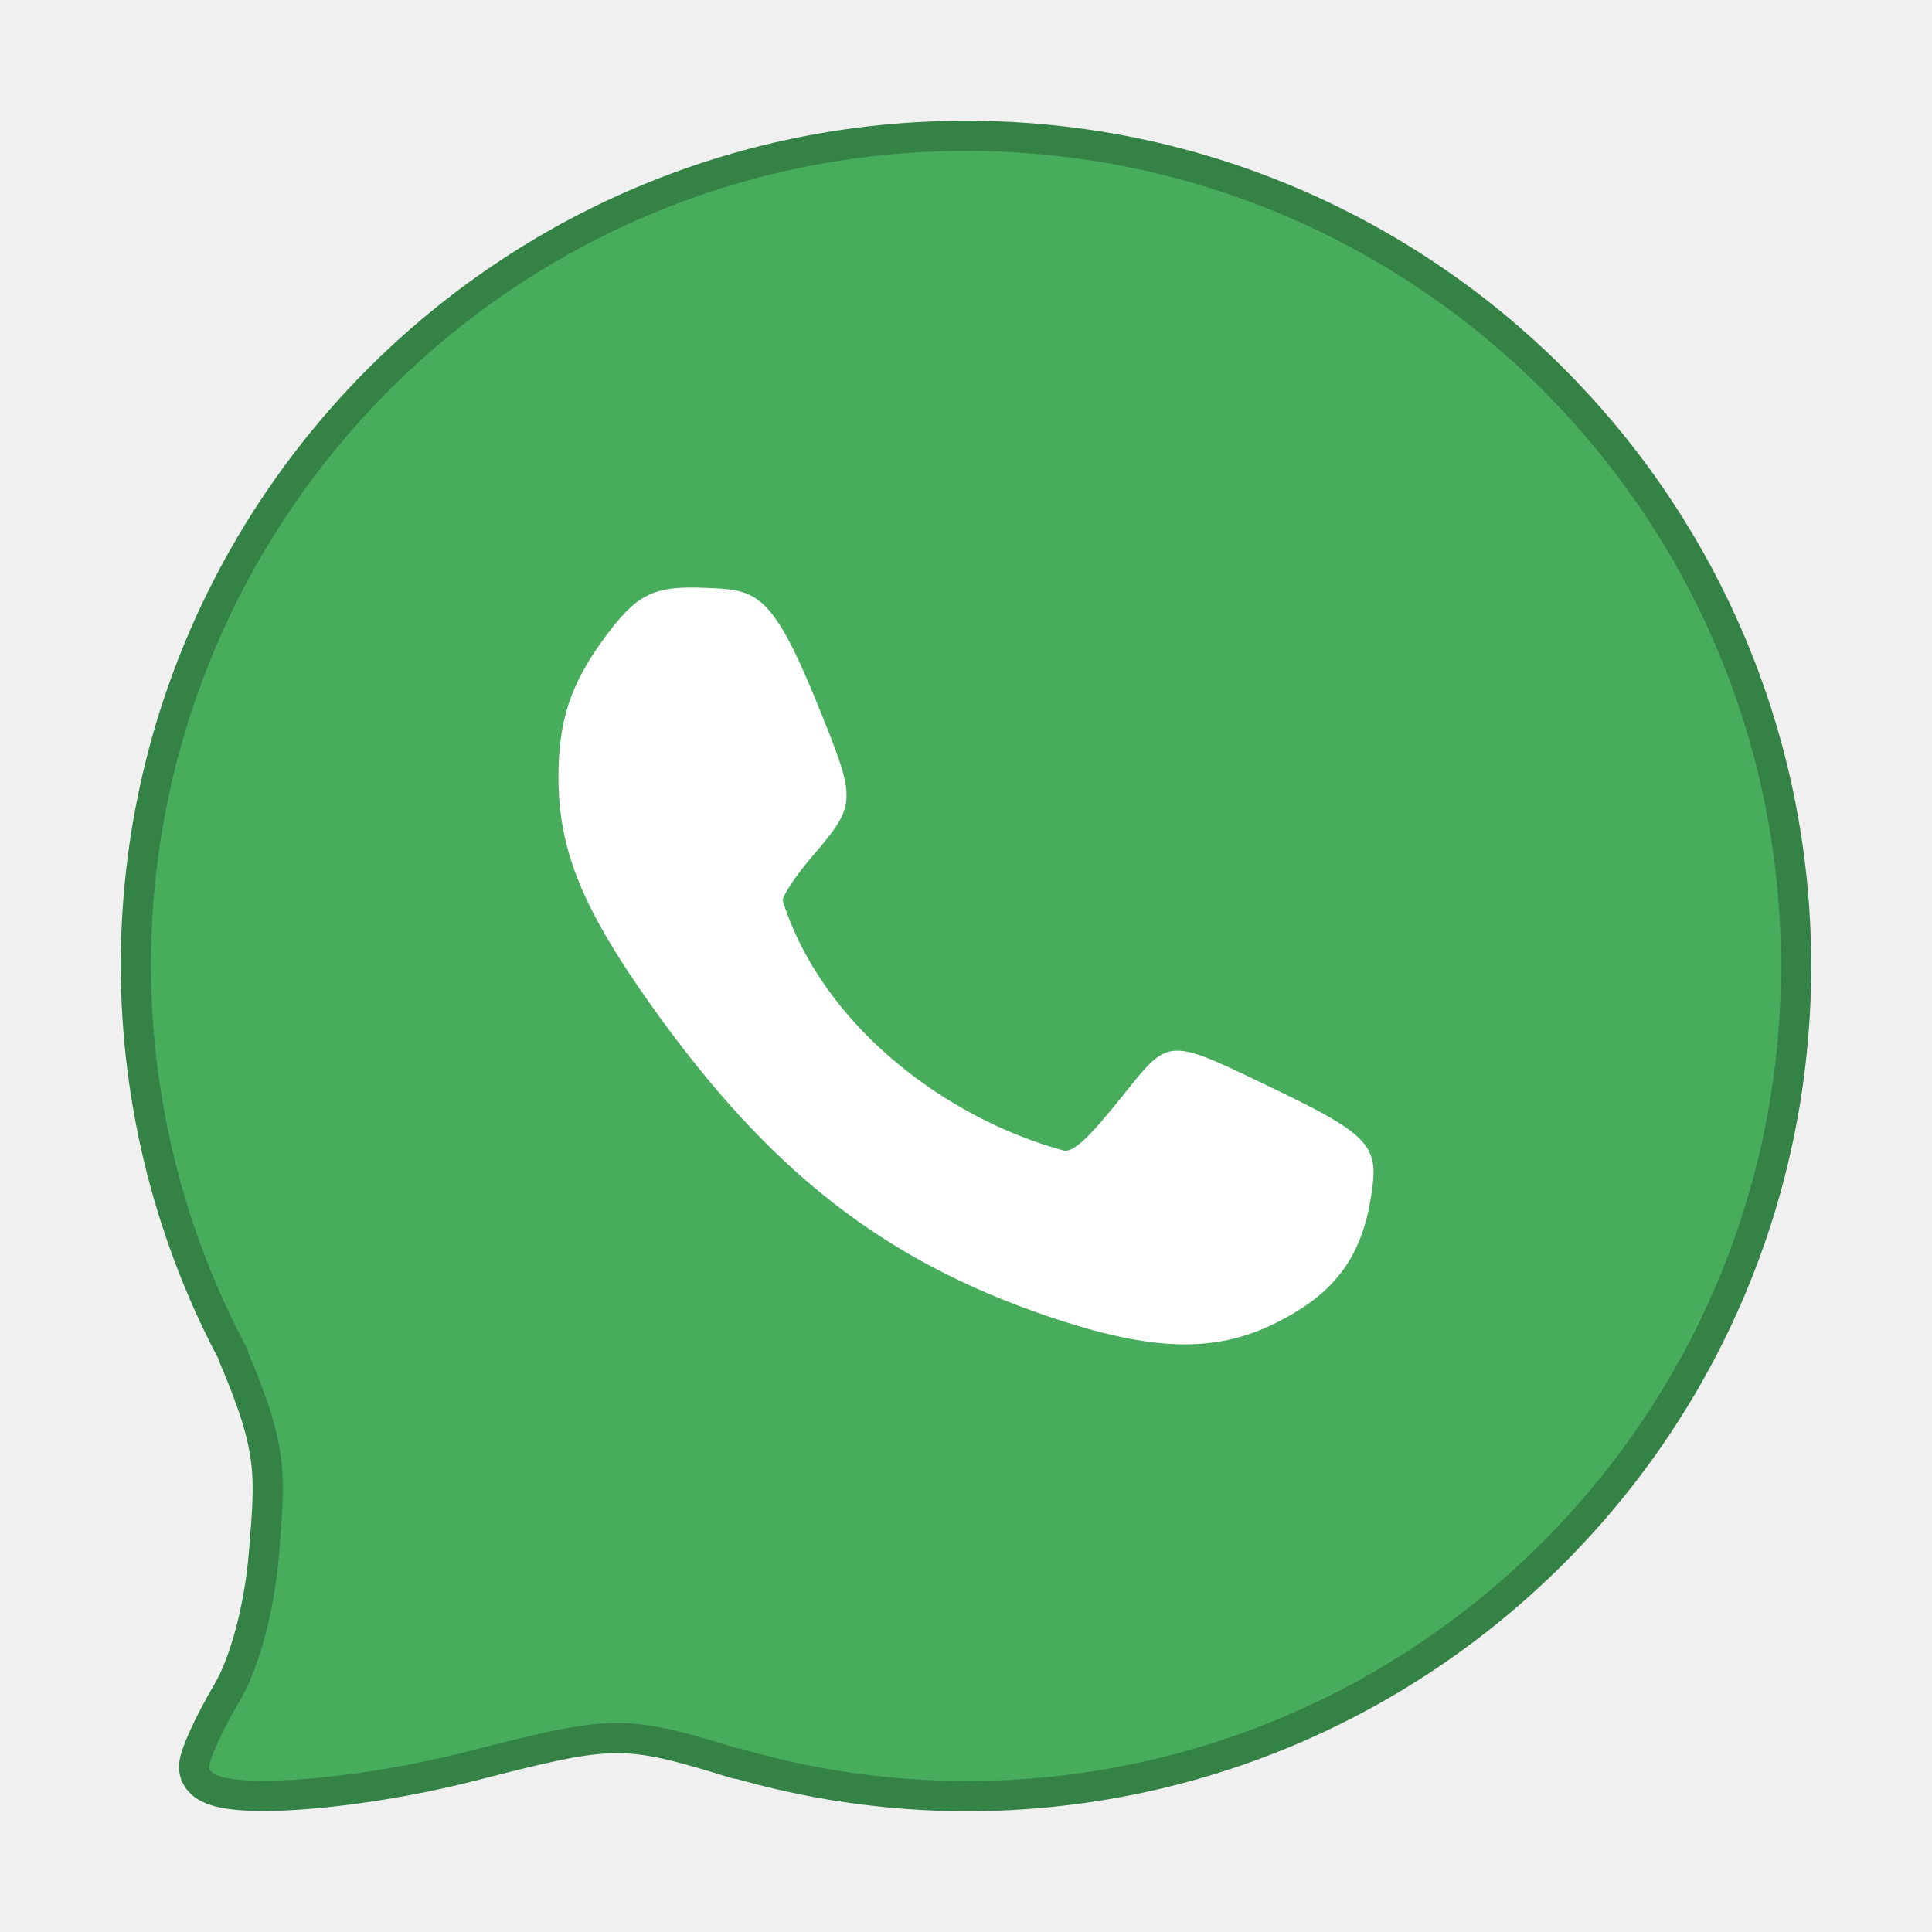
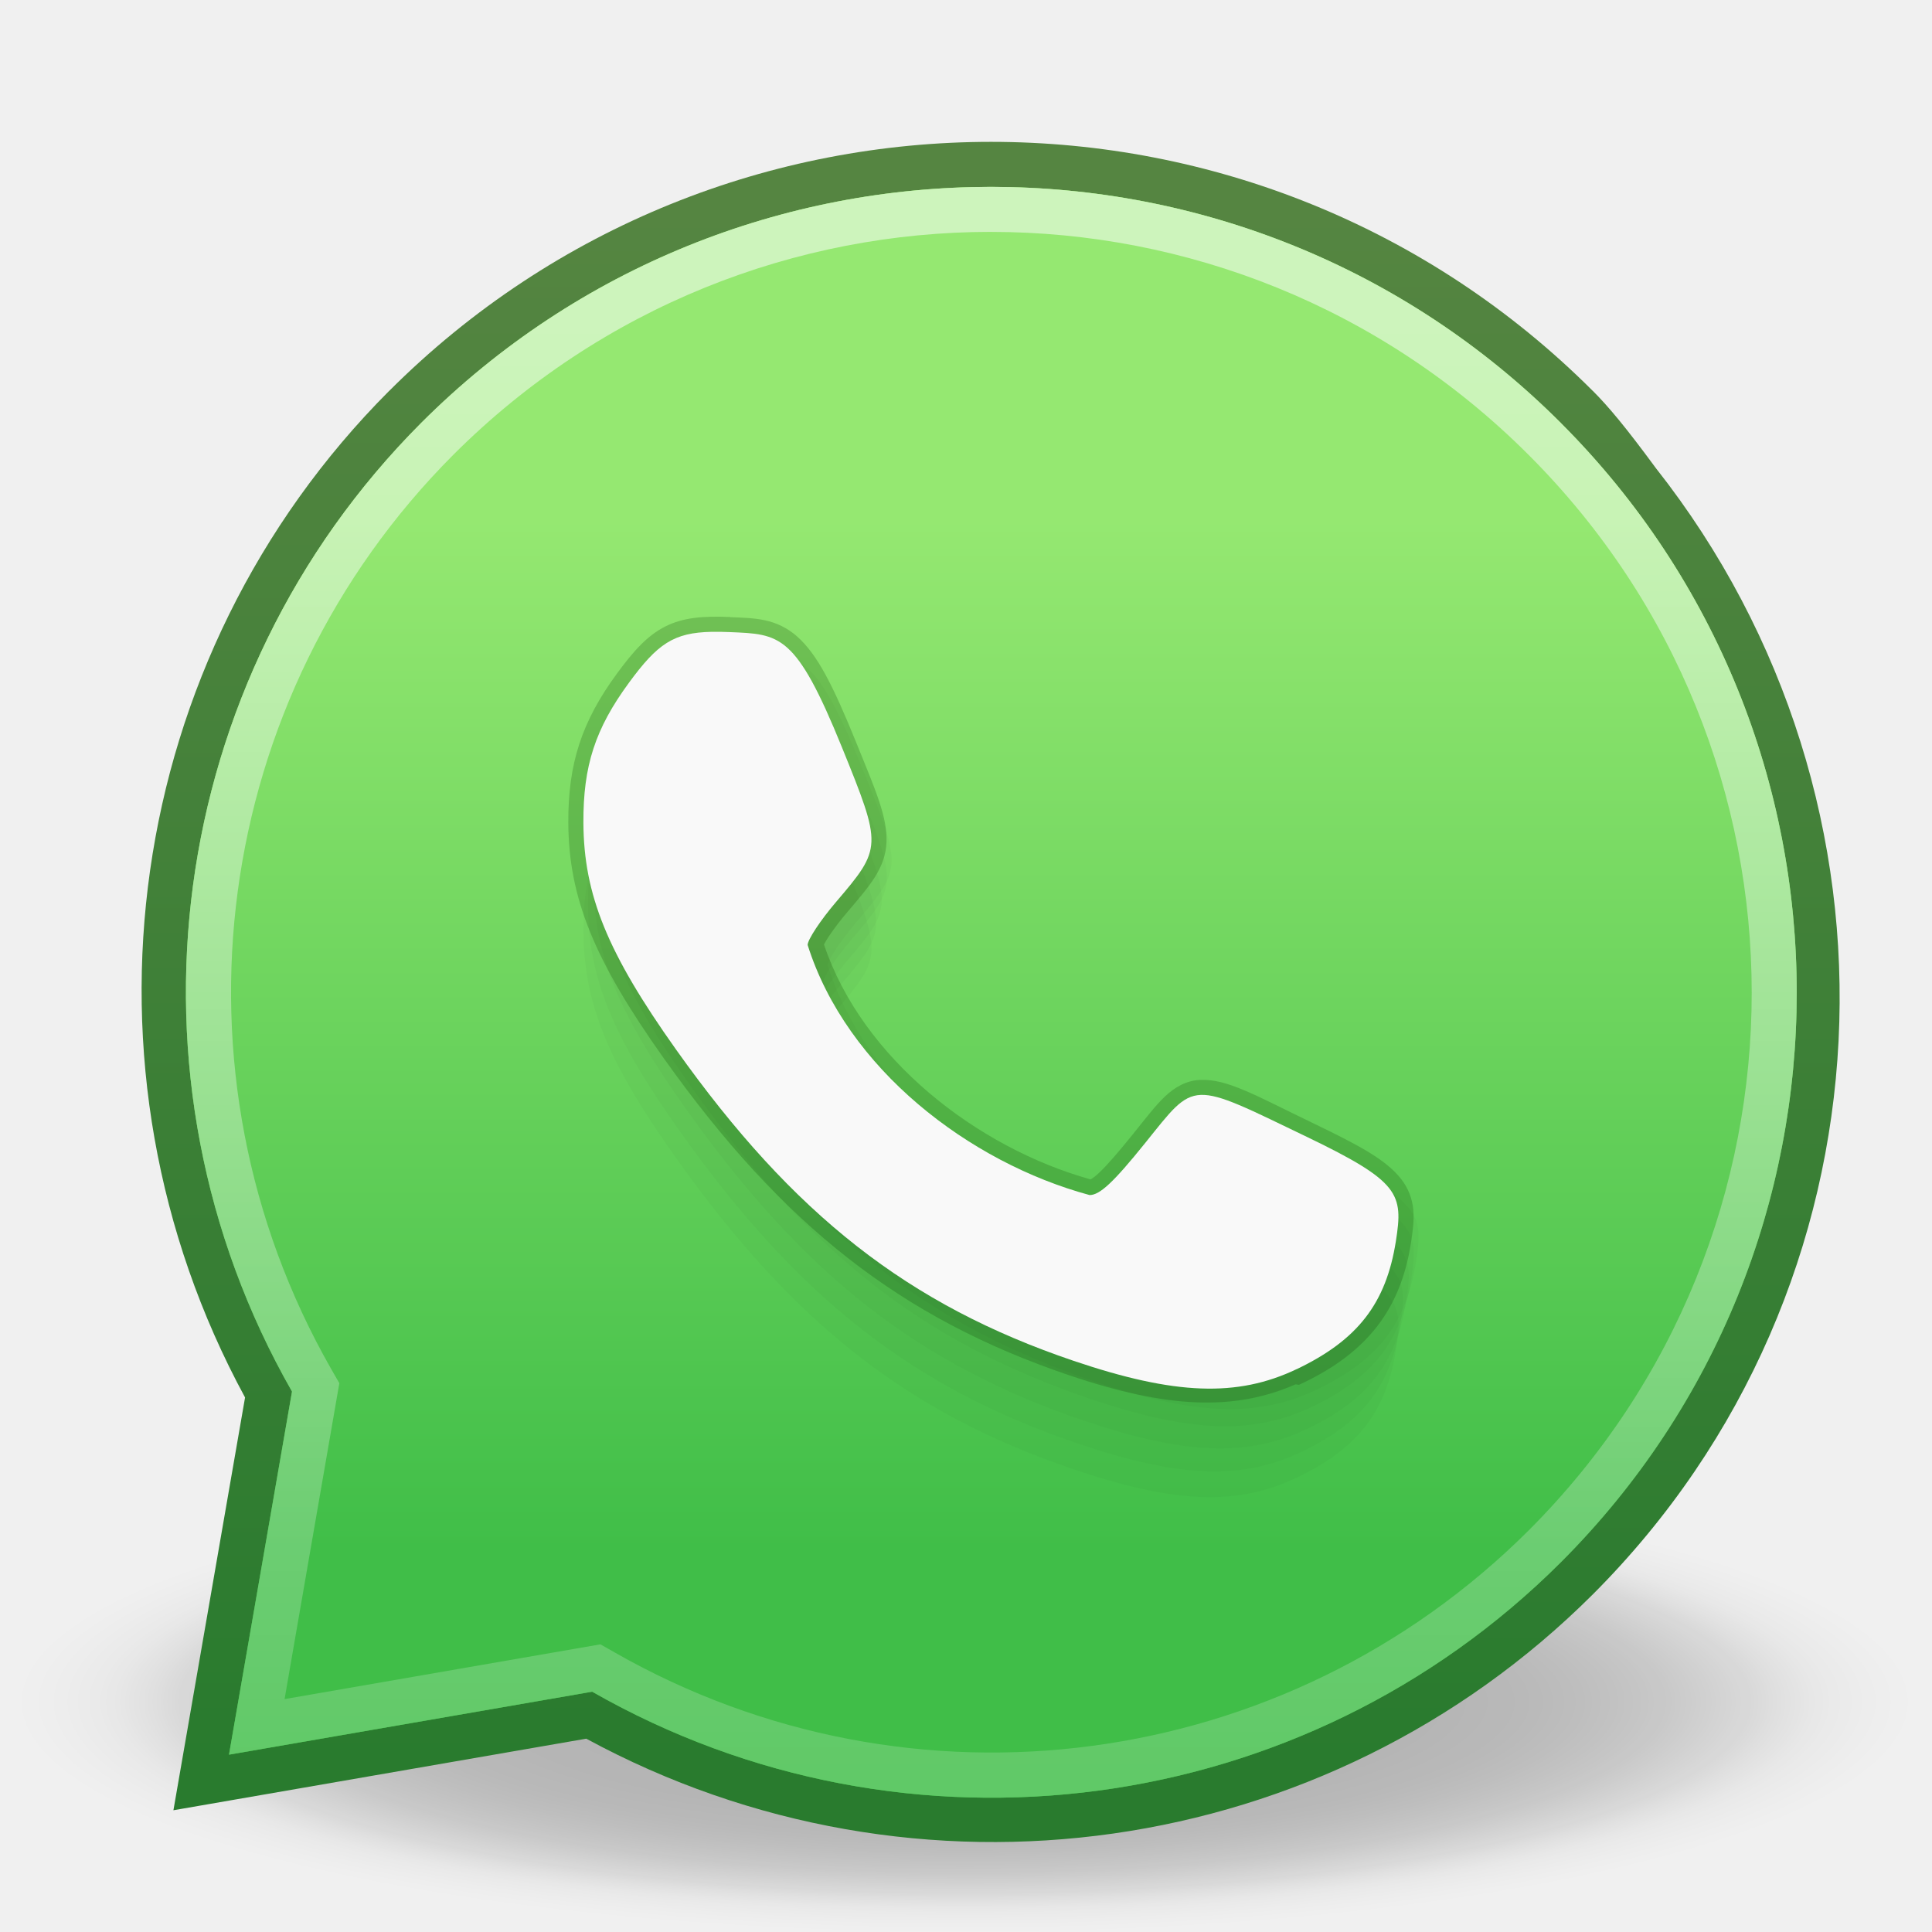
- <svg xmlns="http://www.w3.org/2000/svg" width="64" height="64" version="1">
-   <path d="m32 5a27 27 0 0 0-27 27 27 27 0 0 0 3.245 12.783l-0.049-0.04c1.361 3.197 1.261 4.068 1.047 6.738-0.149 1.861-0.654 3.761-1.284 4.831-0.572 0.968-1.03 1.97-1.03 2.225 0 0.788 4.551 0.511 8.578-0.521 4.48-1.147 5.112-1.265 8.468-0.239a27 27 0 0 0 0.103 0.033c0.148 0.045 0.27 0.08 0.429 0.129l-0.038-0.03a27 27 0 0 0 7.53 1.091 27 27 0 0 0 27-27 27 27 0 0 0-27-27z" fill="#47ad5d" stroke="#358246" stroke-linecap="round" stroke-linejoin="round" stroke-width="2" />
-   <path d="m32 5a27 27 0 0 0-27 27 27 27 0 0 0 3.245 12.783l-0.049-0.04c1.361 3.197 1.261 4.068 1.047 6.738-0.149 1.861-0.654 3.761-1.284 4.831-0.572 0.968-1.03 1.97-1.03 2.225 0 0.788 4.551 0.511 8.578-0.521 4.48-1.147 5.112-1.265 8.468-0.239a27 27 0 0 0 0.103 0.033c0.148 0.045 0.27 0.08 0.429 0.129l-0.038-0.03a27 27 0 0 0 7.53 1.091 27 27 0 0 0 27-27 27 27 0 0 0-27-27z" fill="#47ad5d" stroke-width=".964" />
-   <path d="m42.126 43.891c2.024-0.967 2.965-2.179 3.29-4.24 0.247-1.57 0.133-1.972-2.946-3.454-3.915-1.885-3.674-1.894-5.36 0.2-1.05 1.303-1.501 1.726-1.841 1.726-3.99-1.079-8.049-4.195-9.341-8.287 0-0.175 0.425-0.816 0.944-1.425 1.526-1.789 1.528-1.832 0.195-5.115-1.534-3.779-2.053-3.754-3.724-3.823-1.71-0.071-2.251 0.201-3.333 1.676-1.119 1.526-1.519 2.754-1.51 4.638 0.012 2.392 0.796 4.312 3.066 7.508 3.897 5.486 7.699 8.463 13.176 10.319 3.35 1.135 5.423 1.212 7.384 0.276z" fill="#fff" stroke-width=".964" />
+ <svg xmlns="http://www.w3.org/2000/svg" xmlns:xlink="http://www.w3.org/1999/xlink" width="64" height="64" viewBox="0 0 64 64" version="1.1" id="svg554">
+   <defs id="defs539">
+     <linearGradient id="linearGradient16180">
+       <stop style="stop-color:#000000;stop-opacity:1;" offset="0" id="stop16176" />
+       <stop style="stop-color:#000000;stop-opacity:0.929;" offset="0.491" id="stop19001" />
+       <stop style="stop-color:#000000;stop-opacity:0.886;" offset="0.554" id="stop18935" />
+       <stop style="stop-color:#000000;stop-opacity:0.847;" offset="0.593" id="stop18739" />
+       <stop style="stop-color:#000000;stop-opacity:0.816;" offset="0.621" id="stop18415" />
+       <stop style="stop-color:#000000;stop-opacity:0.78;" offset="0.648" id="stop18091" />
+       <stop style="stop-color:#000000;stop-opacity:0.725;" offset="0.681" id="stop17765" />
+       <stop style="stop-color:#000000;stop-opacity:0.663;" offset="0.716" id="stop17047" />
+       <stop style="stop-color:#000000;stop-opacity:0.62;" offset="0.735" id="stop17437" />
+       <stop style="stop-color:#000000;stop-opacity:0.361;" offset="0.828" id="stop17439" />
+       <stop style="stop-color:#000000;stop-opacity:0.251;" offset="0.857" id="stop17569" />
+       <stop style="stop-color:#000000;stop-opacity:0.098;" offset="0.909" id="stop17635" />
+       <stop style="stop-color:#000000;stop-opacity:0.067;" offset="0.932" id="stop16915" />
+       <stop style="stop-color:#000000;stop-opacity:0.027;" offset="0.969" id="stop16785" />
+       <stop style="stop-color:#000000;stop-opacity:0;" offset="1" id="stop16178" />
+     </linearGradient>
+     <linearGradient id="linearGradient13667">
+       <stop style="stop-color:#ffffff;stop-opacity:0.526" offset="0" id="stop13663" />
+       <stop style="stop-color:#ffffff;stop-opacity:0;" offset="1" id="stop13665" />
+     </linearGradient>
+     <linearGradient id="linearGradient9766">
+       <stop style="stop-color:#297b2e;stop-opacity:1" offset="0" id="stop9762" />
+       <stop style="stop-color:#558541;stop-opacity:1" offset="1" id="stop9764" />
+     </linearGradient>
+     <linearGradient id="linearGradient1966">
+       <stop style="stop-color:#95e871;stop-opacity:1" offset="0" id="stop1962" />
+       <stop style="stop-color:#40be48;stop-opacity:1" offset="1" id="stop1964" />
+     </linearGradient>
+     <linearGradient id="linear0" gradientUnits="userSpaceOnUse" x1="6.5" y1="7" x2="6.5" y2="10" gradientTransform="scale(2)">
+       <stop offset="0" style="stop-color:rgb(0%,0%,0%);stop-opacity:0;" id="stop505" />
+       <stop offset="1" style="stop-color:rgb(0%,0%,0%);stop-opacity:0.2;" id="stop507" />
+     </linearGradient>
+     <linearGradient id="linear1" gradientUnits="userSpaceOnUse" x1="3.622" y1="5.403" x2="29.597" y2="31.378" gradientTransform="scale(2)">
+       <stop offset="0" style="stop-color:rgb(100%,84.314%,38.039%);stop-opacity:1;" id="stop510" />
+       <stop offset="1" style="stop-color:rgb(96.471%,70.98%,1.569%);stop-opacity:1;" id="stop512" />
+     </linearGradient>
+     <linearGradient id="linear2" gradientUnits="userSpaceOnUse" x1="-13.94" y1="28.222" x2="-9.144" y2="25.453" gradientTransform="matrix(7.5592,0,0,-7.5592,118.4344,254.4538)">
+       <stop offset="0" style="stop-color:rgb(7.843%,57.647%,87.451%);stop-opacity:1;" id="stop515" />
+       <stop offset="1" style="stop-color:rgb(0%,38.431%,70.588%);stop-opacity:1;" id="stop517" />
+     </linearGradient>
+     <filter id="alpha" filterUnits="objectBoundingBox" x="0" y="0" width="1" height="1">
+       <feColorMatrix type="matrix" in="SourceGraphic" values="0 0 0 0 1 0 0 0 0 1 0 0 0 0 1 0 0 0 1 0" id="feColorMatrix520" />
+     </filter>
+     <mask id="mask0">
+       <g filter="url(#alpha)" id="g525">
+         <rect x="0" y="0" width="64" height="64" style="fill:rgb(0%,0%,0%);fill-opacity:0.302;stroke:none;" id="rect523" />
+       </g>
+     </mask>
+     <linearGradient id="linear3" gradientUnits="userSpaceOnUse" x1="8.179" y1="0.847" x2="23.666" y2="16.334" gradientTransform="matrix(2,0,0,2,0,0)">
+       <stop offset="0" style="stop-color:rgb(100%,100%,100%);stop-opacity:1;" id="stop528" />
+       <stop offset="1" style="stop-color:rgb(96.471%,70.98%,1.569%);stop-opacity:0;" id="stop530" />
+     </linearGradient>
+     <clipPath id="clip1">
+       <rect x="0" y="0" width="64" height="64" id="rect533" />
+     </clipPath>
+     <g id="surface5" clip-path="url(#clip1)">
+       <path style=" stroke:none;fill-rule:nonzero;fill:url(#linear3);" d="M 62 12 L 27.035 12 C 26.371 12 25.738 12.262 25.27 12.73 L 22 16 L 3.5 16 C 1.566 16 0 17.566 0 19.5 L 0 21.5 C 0 19.566 1.566 18 3.5 18 L 22 18 L 25.262 14.738 C 25.734 14.266 26.375 14 27.043 14 L 62 14 C 63.105 14 64 14.895 64 16 L 64 14 C 64 12.895 63.105 12 62 12 Z M 62 12 " id="path536" />
+     </g>
+     <linearGradient xlink:href="#linearGradient3600-9-51" id="linearGradient1512" gradientUnits="userSpaceOnUse" gradientTransform="matrix(1.380648,0,0,1.327964,-70.26738,-1.727582)" x1="74.839" y1="4.536" x2="74.839" y2="49.779" />
+     <linearGradient id="linearGradient3600-9-51">
+       <stop offset="0" style="stop-color:#f4f4f4;stop-opacity:1" id="stop3602-0-0" />
+       <stop offset="1" style="stop-color:#dbdbdb;stop-opacity:1" id="stop3604-9-04" />
+     </linearGradient>
+     <linearGradient xlink:href="#linearGradient3104-6" id="linearGradient3170" gradientUnits="userSpaceOnUse" gradientTransform="matrix(0.8074969,0,0,0.8947171,10.74098,-0.4431076)" x1="12.879" y1="66.951" x2="12.879" y2="4.78" />
+     <linearGradient id="linearGradient3104-6">
+       <stop offset="0" style="stop-color:#000000;stop-opacity:0.318" id="stop3106-3" />
+       <stop offset="1" style="stop-color:#000000;stop-opacity:0.24" id="stop3108-9" />
+     </linearGradient>
+     <linearGradient xlink:href="#linearGradient1041" id="linearGradient15429" gradientUnits="userSpaceOnUse" gradientTransform="matrix(1.432432,0,0,1.108108,-2.472729,11.02324)" x1="24" y1="-1.222" x2="24" y2="42.092" />
+     <linearGradient id="linearGradient1041">
+       <stop id="stop1033" style="stop-color:#ffffff;stop-opacity:1" offset="0" />
+       <stop id="stop1035" style="stop-color:#ffffff;stop-opacity:0.235" offset="0.083" />
+       <stop id="stop1037" style="stop-color:#ffffff;stop-opacity:0.157" offset="0.943" />
+       <stop id="stop1039" style="stop-color:#ffffff;stop-opacity:0.392" offset="1" />
+     </linearGradient>
+     <linearGradient xlink:href="#linearGradient1077" id="linearGradient15429-3" gradientUnits="userSpaceOnUse" gradientTransform="matrix(1.432432,0,0,1.108108,-2.472729,11.02324)" x1="11.576" y1="-4.784" x2="11.576" y2="42.194" />
+     <linearGradient id="linearGradient1077">
+       <stop id="stop1069" style="stop-color:#ffffff;stop-opacity:1" offset="0" />
+       <stop id="stop1071" style="stop-color:#ffffff;stop-opacity:0.235" offset="0.095" />
+       <stop id="stop1073" style="stop-color:#ffffff;stop-opacity:0.157" offset="0.943" />
+       <stop id="stop1075" style="stop-color:#ffffff;stop-opacity:0.392" offset="1" />
+     </linearGradient>
+     <radialGradient cx="4.993" cy="43.5" r="2.5" fx="4.993" fy="43.5" id="radialGradient3337-2-2" xlink:href="#linearGradient3688-166-749-4-0-3-8" gradientUnits="userSpaceOnUse" gradientTransform="matrix(2.404541,0,0,1,41.98575,15.5)" />
+     <linearGradient id="linearGradient3688-166-749-4-0-3-8">
+       <stop offset="0" style="stop-color:#181818;stop-opacity:1" id="stop2883-4-0-1-8" />
+       <stop offset="1" style="stop-color:#181818;stop-opacity:0" id="stop2885-9-2-9-6" />
+     </linearGradient>
+     <radialGradient cx="4.993" cy="43.5" r="2.5" fx="4.993" fy="43.5" id="radialGradient3339-1-4" xlink:href="#linearGradient3688-166-749-4-0-3-8" gradientUnits="userSpaceOnUse" gradientTransform="matrix(2.404541,0,0,1,-22.01424,-102.5)" />
+     <linearGradient x1="25.058" y1="47.028" x2="25.058" y2="39.999" id="linearGradient6394" xlink:href="#linearGradient3702-501-757-8-4-1-1" gradientUnits="userSpaceOnUse" gradientTransform="matrix(1.571429,0,0,0.7142857,-5.714285,27.92857)" />
+     <linearGradient id="linearGradient3702-501-757-8-4-1-1">
+       <stop offset="0" style="stop-color:#181818;stop-opacity:0" id="stop2895-8-9-9-1" />
+       <stop offset="0.5" style="stop-color:#181818;stop-opacity:1" id="stop2897-7-8-7-7" />
+       <stop offset="1" style="stop-color:#181818;stop-opacity:0" id="stop2899-4-5-1-5" />
+     </linearGradient>
+     <linearGradient xlink:href="#linearGradient909" id="linearGradient15431" gradientUnits="userSpaceOnUse" gradientTransform="matrix(1,0,0,0.8181819,-0.09435356,10.50724)" x1="31.781" y1="-11.234" x2="31.781" y2="67.801" />
+     <linearGradient id="linearGradient909">
+       <stop id="stop901" style="stop-color:#64baff;stop-opacity:1" offset="0" />
+       <stop id="stop907" style="stop-color:#3689e6;stop-opacity:1" offset="1" />
+     </linearGradient>
+     <linearGradient xlink:href="#linearGradient4270-4" id="linearGradient15433" gradientUnits="userSpaceOnUse" gradientTransform="matrix(1.432432,0,0,1.162162,-2.472729,8.725943)" x1="24" y1="5.909" x2="24" y2="42.092" />
+     <linearGradient id="linearGradient4270-4">
+       <stop id="stop4272-9" style="stop-color:#ffffff;stop-opacity:1" offset="0" />
+       <stop id="stop4274-0" style="stop-color:#ffffff;stop-opacity:0.235" offset="0.097" />
+       <stop id="stop4276-9" style="stop-color:#ffffff;stop-opacity:0.157" offset="0.943" />
+       <stop id="stop4278-1" style="stop-color:#ffffff;stop-opacity:0.392" offset="1" />
+     </linearGradient>
+     <radialGradient cx="7.118" cy="9.957" r="12.672" fx="7.118" fy="9.957" id="radialGradient3988-3" xlink:href="#linearGradient2867-449-88-871-390-598-476-591-434-148-57-177-8-3-3-6-4-8-8-8-5-7" gradientUnits="userSpaceOnUse" gradientTransform="matrix(0,12.89009,-15.82491,0,334.02,-110.5041)" />
+     <linearGradient id="linearGradient2867-449-88-871-390-598-476-591-434-148-57-177-8-3-3-6-4-8-8-8-5-7">
+       <stop id="stop3750-1-0-7-6-6-1-3-9-3-9" style="stop-color:#505050;stop-opacity:1" offset="0" />
+       <stop id="stop3752-3-7-4-0-32-8-923-0-7-0" style="stop-color:#2b2b2b;stop-opacity:1" offset="0.262" />
+       <stop id="stop3754-1-8-5-2-7-6-7-1-9-1" style="stop-color:#0a0a0a;stop-opacity:1" offset="0.705" />
+       <stop id="stop3756-1-6-2-6-6-1-96-6-0-1" style="stop-color:#000000;stop-opacity:1" offset="1" />
+     </linearGradient>
+     <linearGradient xlink:href="#linearGradient1966" id="linearGradient1968" x1="151.177" y1="-17.734" x2="151.177" y2="15.637" gradientUnits="userSpaceOnUse" gradientTransform="matrix(1.022256,0,0,1.022256,-58.53755,36.69046)" />
+     <linearGradient xlink:href="#linearGradient9766" id="linearGradient9768" x1="167.486" y1="60.456" x2="167.486" y2="9.089" gradientUnits="userSpaceOnUse" gradientTransform="translate(-62.02383,-0.759329)" />
+     <linearGradient xlink:href="#linearGradient1966" id="linearGradient13638" gradientUnits="userSpaceOnUse" gradientTransform="matrix(1.022256,0,0,1.022256,-58.53755,36.69046)" x1="151.177" y1="-17.734" x2="151.177" y2="15.637" />
+     <linearGradient xlink:href="#linearGradient13667" id="linearGradient13669" x1="99.397" y1="11.484" x2="99.397" y2="82.871" gradientUnits="userSpaceOnUse" gradientTransform="translate(1.065232,0.6066499)" />
+     <radialGradient xlink:href="#linearGradient16180" id="radialGradient16182" cx="161.272" cy="56.029" fx="161.272" fy="56.029" r="40.38" gradientTransform="matrix(0.7790644,0,0,0.1897184,-30.59243,47.11265)" gradientUnits="userSpaceOnUse" />
+   </defs>
+   <g id="g17699" transform="translate(-63.08906,-1.365979)">
+     <ellipse style="opacity:0.266;fill:url(#radialGradient16182);fill-opacity:1;stroke:none;stroke-width:1.998;stroke-linecap:round;stroke-miterlimit:4;stroke-dasharray:none;stroke-opacity:1" id="path15778" cx="95.048" cy="57.742" rx="31.458" ry="7.661" />
+     <path style="color:#000000;fill:url(#linearGradient9768);fill-opacity:1;stroke-linecap:round;-inkscape-stroke:none" d="m 95.918,6.065 c -7.218,1e-7 -14.437,2.751 -19.936,8.25 h -0.002 c -8.818,8.84 -10.709,22.412 -4.773,33.344 l -2.373,13.674 13.676,-2.371 c 10.931,5.933 24.501,4.04 33.34,-4.777 l 0.002,-0.002 c 10.2,-10.2 10.814,-26.249 2.092,-37.307 -1.003,-1.363 -1.568,-2.038 -2.09,-2.561 -3.6e-4,-3.65e-4 -0.002,3.64e-4 -0.002,0 C 110.353,8.817 103.135,6.065 95.918,6.065 Z m 0,2.982 c 6.444,0 12.887,2.463 17.813,7.389 9.85,9.851 9.851,25.775 0,35.625 -8.037,8.018 -20.422,9.669 -30.281,4.041 l -0.469,-0.266 -10.463,1.814 1.814,-10.465 -0.268,-0.467 c -5.63,-9.859 -3.977,-22.247 4.041,-30.285 4.925,-4.924 11.369,-7.387 17.812,-7.387 z" id="path9632" />
+     <path style="color:#000000;fill:url(#linearGradient1968);stroke-width:3;stroke-linecap:round;-inkscape-stroke:none" d="m 114.792,15.375 c -10.424,-10.424 -27.325,-10.424 -37.749,0 -8.49,8.511 -10.243,21.648 -4.281,32.088 l -2.087,12.029 12.03,-2.086 c 10.439,5.96 23.574,4.206 32.085,-4.283 10.424,-10.423 10.424,-27.323 0.001,-37.747 z" id="path9630" />
+     <path style="color:#000000;fill:url(#linearGradient13638);stroke-width:3;stroke-linecap:round;-inkscape-stroke:none" d="m 114.792,15.375 c -10.424,-10.424 -27.325,-10.424 -37.749,0 -8.49,8.511 -10.243,21.648 -4.281,32.088 l -2.087,12.029 12.03,-2.086 c 10.439,5.96 23.574,4.206 32.085,-4.283 10.424,-10.423 10.424,-27.323 0.001,-37.747 z" id="path13518" />
+     <path id="path13508" style="color:#000000;fill:url(#linearGradient13669);fill-opacity:1;stroke-linecap:round;-inkscape-stroke:none" d="m 95.917,7.556 c -6.831,-1e-7 -13.663,2.606 -18.875,7.818 -8.49,8.511 -10.241,21.649 -4.279,32.088 l -2.088,12.029 12.031,-2.086 c 10.439,5.96 23.574,4.206 32.084,-4.283 10.424,-10.423 10.425,-27.324 0.002,-37.748 -5.212,-5.212 -12.044,-7.818 -18.875,-7.818 z m 0,1.492 c 6.444,0 12.887,2.463 17.812,7.389 9.85,9.851 9.851,25.775 0,35.625 -8.037,8.018 -20.422,9.669 -30.281,4.041 l -0.469,-0.266 -10.463,1.814 1.814,-10.465 -0.268,-0.467 c -5.63,-9.859 -3.977,-22.247 4.041,-30.285 4.925,-4.924 11.369,-7.387 17.812,-7.387 z" />
+     <path style="color:#000000;fill:#0d4d00;fill-opacity:0.231;-inkscape-stroke:none" d="m 87.277,21.805 c -0.884,-0.037 -1.548,0.012 -2.146,0.312 -0.598,0.301 -1.054,0.811 -1.609,1.568 -1.162,1.584 -1.617,2.979 -1.607,4.936 0.013,2.5 0.865,4.566 3.158,7.795 3.936,5.541 7.859,8.619 13.424,10.504 3.278,1.111 5.481,1.189 7.512,0.303 l 0.109,0.018 0.139,-0.066 c 2.116,-1.011 3.225,-2.436 3.568,-4.613 0.063,-0.402 0.113,-0.756 0.082,-1.115 -0.031,-0.359 -0.163,-0.722 -0.41,-1.033 -0.494,-0.623 -1.341,-1.086 -2.895,-1.834 -1.954,-0.941 -2.848,-1.475 -3.752,-1.441 -0.452,0.017 -0.849,0.241 -1.172,0.551 -0.323,0.309 -0.625,0.707 -1.043,1.227 -0.519,0.645 -0.888,1.066 -1.139,1.301 -0.226,0.212 -0.29,0.214 -0.281,0.217 -3.76,-1.05 -7.57,-4.009 -8.83,-7.783 0.036,-0.067 0.084,-0.15 0.152,-0.254 0.157,-0.237 0.382,-0.537 0.629,-0.826 0.382,-0.448 0.68,-0.796 0.904,-1.15 0.224,-0.355 0.369,-0.736 0.385,-1.152 0.032,-0.833 -0.343,-1.684 -1.01,-3.326 -0.775,-1.908 -1.286,-2.9 -1.941,-3.486 -0.327,-0.293 -0.699,-0.463 -1.07,-0.543 -0.372,-0.08 -0.741,-0.088 -1.156,-0.105 z m -0.041,1 c 0.42,0.017 0.743,0.031 0.986,0.084 0.244,0.053 0.412,0.127 0.615,0.309 0.406,0.363 0.92,1.248 1.68,3.119 0.666,1.641 0.957,2.453 0.939,2.91 -0.009,0.228 -0.069,0.397 -0.232,0.656 -0.164,0.259 -0.437,0.589 -0.818,1.035 -0.272,0.319 -0.518,0.644 -0.703,0.924 -0.093,0.14 -0.171,0.268 -0.232,0.389 -0.061,0.121 -0.129,0.192 -0.129,0.438 v 0.076 l 0.023,0.074 c 1.36,4.309 5.546,7.499 9.688,8.619 l 0.065,0.018 h 0.066 c 0.377,0 0.673,-0.207 0.996,-0.51 0.323,-0.302 0.704,-0.746 1.234,-1.404 0.425,-0.528 0.726,-0.912 0.955,-1.131 0.229,-0.219 0.33,-0.268 0.518,-0.275 0.376,-0.014 1.32,0.399 3.281,1.344 1.526,0.735 2.274,1.214 2.545,1.555 0.135,0.17 0.18,0.294 0.197,0.498 0.017,0.204 -0.014,0.49 -0.074,0.873 -0.306,1.942 -1.078,2.943 -3.006,3.865 l -0.004,0.002 h -0.002 c -1.827,0.873 -3.711,0.818 -7.008,-0.299 -5.39,-1.826 -9.07,-4.704 -12.928,-10.135 -2.247,-3.163 -2.963,-4.937 -2.975,-7.221 -0.009,-1.813 0.337,-2.871 1.414,-4.34 0.526,-0.717 0.882,-1.082 1.252,-1.268 0.37,-0.186 0.83,-0.239 1.656,-0.205 z" id="path15644" />
+     <g id="g3712">
+       <path id="path3469" style="color:#000000;fill:#000000;fill-opacity:0.024;-inkscape-stroke:none" d="m 87.334,22.972 c -1.264,0.025 -1.795,0.395 -2.742,1.686 -1.12,1.526 -1.519,2.754 -1.51,4.639 0.012,2.392 0.794,4.312 3.064,7.508 3.897,5.486 7.699,8.463 13.176,10.318 3.35,1.135 5.424,1.212 7.385,0.275 v 0.002 c 2.024,-0.967 2.965,-2.18 3.289,-4.24 0.247,-1.57 0.134,-1.973 -2.945,-3.455 -3.915,-1.885 -3.673,-1.893 -5.359,0.201 -1.05,1.303 -1.501,1.725 -1.842,1.725 -3.99,-1.079 -8.049,-4.193 -9.34,-8.285 0,-0.175 0.424,-0.817 0.943,-1.426 1.526,-1.789 1.528,-1.832 0.195,-5.115 -1.534,-3.779 -2.053,-3.753 -3.725,-3.822 -0.214,-0.009 -0.409,-0.013 -0.59,-0.01 z" />
+       <path id="path3627" style="color:#000000;fill:#000000;fill-opacity:0.024;-inkscape-stroke:none" d="m 87.178,23.541 c -1.264,0.025 -1.795,0.395 -2.742,1.686 -1.12,1.526 -1.519,2.754 -1.51,4.639 0.012,2.392 0.794,4.312 3.064,7.508 3.897,5.486 7.699,8.463 13.176,10.318 3.35,1.135 5.424,1.212 7.385,0.275 v 0.002 c 2.024,-0.967 2.965,-2.18 3.289,-4.24 0.247,-1.57 0.134,-1.973 -2.945,-3.455 -3.915,-1.885 -3.673,-1.893 -5.359,0.201 -1.05,1.303 -1.501,1.725 -1.842,1.725 -3.99,-1.079 -8.049,-4.193 -9.34,-8.285 0,-0.175 0.424,-0.817 0.943,-1.426 1.526,-1.789 1.528,-1.832 0.195,-5.115 -1.534,-3.779 -2.053,-3.753 -3.725,-3.822 -0.214,-0.009 -0.409,-0.013 -0.59,-0.01 z" />
+       <path id="path3629" style="color:#000000;fill:#000000;fill-opacity:0.024;-inkscape-stroke:none" d="m 87.008,24.277 c -1.264,0.025 -1.795,0.395 -2.742,1.686 -1.12,1.526 -1.519,2.754 -1.51,4.639 0.012,2.392 0.794,4.312 3.064,7.508 3.897,5.486 7.699,8.463 13.176,10.318 3.35,1.135 5.424,1.212 7.385,0.275 v 0.002 c 2.024,-0.967 2.965,-2.18 3.289,-4.24 0.247,-1.57 0.134,-1.973 -2.945,-3.455 -3.915,-1.885 -3.673,-1.893 -5.359,0.201 -1.05,1.303 -1.501,1.725 -1.842,1.725 -3.99,-1.079 -8.049,-4.193 -9.34,-8.285 0,-0.175 0.424,-0.817 0.943,-1.426 1.526,-1.789 1.528,-1.832 0.195,-5.115 -1.534,-3.779 -2.053,-3.753 -3.725,-3.822 -0.214,-0.009 -0.409,-0.013 -0.59,-0.01 z" />
+       <path id="path3631" style="color:#000000;fill:#000000;fill-opacity:0.024;-inkscape-stroke:none" d="m 86.82,25.039 c -1.264,0.025 -1.795,0.395 -2.742,1.686 -1.12,1.526 -1.519,2.754 -1.51,4.639 0.012,2.392 0.794,4.312 3.064,7.508 3.897,5.486 7.699,8.463 13.176,10.318 3.35,1.135 5.424,1.212 7.385,0.275 v 0.002 c 2.024,-0.967 2.965,-2.18 3.289,-4.24 0.247,-1.57 0.134,-1.973 -2.945,-3.455 -3.915,-1.885 -3.673,-1.893 -5.359,0.201 -1.05,1.303 -1.501,1.725 -1.842,1.725 -3.99,-1.079 -8.049,-4.193 -9.34,-8.285 0,-0.175 0.424,-0.817 0.943,-1.426 1.526,-1.789 1.528,-1.832 0.195,-5.115 -1.534,-3.779 -2.053,-3.753 -3.725,-3.822 -0.214,-0.009 -0.409,-0.013 -0.59,-0.01 z" />
+       <path id="path3633" style="color:#000000;fill:#000000;fill-opacity:0.024;-inkscape-stroke:none" d="m 86.67,25.89 c -1.264,0.025 -1.795,0.395 -2.742,1.686 -1.12,1.526 -1.519,2.754 -1.51,4.639 0.012,2.392 0.794,4.312 3.064,7.508 3.897,5.486 7.699,8.463 13.176,10.318 3.35,1.135 5.424,1.212 7.385,0.275 v 0.002 c 2.024,-0.967 2.965,-2.18 3.289,-4.24 0.247,-1.57 0.134,-1.973 -2.945,-3.455 -3.915,-1.885 -3.673,-1.893 -5.359,0.201 -1.05,1.303 -1.501,1.725 -1.842,1.725 -3.99,-1.079 -8.049,-4.193 -9.34,-8.285 0,-0.175 0.424,-0.817 0.943,-1.426 1.526,-1.789 1.528,-1.832 0.195,-5.115 -1.534,-3.779 -2.053,-3.753 -3.725,-3.822 -0.214,-0.009 -0.409,-0.013 -0.59,-0.01 z" />
+     </g>
+     <path id="path15642" style="color:#000000;fill:#f9f9f9;-inkscape-stroke:none" d="M 23.578 20.93 C 22.314 20.955 21.783 21.324 20.836 22.615 C 19.716 24.142 19.317 25.37 19.326 27.254 C 19.338 29.646 20.121 31.566 22.391 34.762 C 26.288 40.248 30.089 43.225 35.566 45.08 C 38.916 46.215 40.99 46.292 42.951 45.355 L 42.951 45.357 C 44.975 44.391 45.916 43.177 46.24 41.117 C 46.488 39.547 46.374 39.145 43.295 37.662 C 39.38 35.777 39.622 35.769 37.936 37.863 C 36.886 39.166 36.434 39.588 36.094 39.588 C 32.104 38.509 28.045 35.395 26.754 31.303 C 26.754 31.128 27.178 30.485 27.697 29.877 C 29.223 28.088 29.225 28.045 27.893 24.762 C 26.359 20.982 25.839 21.009 24.168 20.939 C 23.954 20.931 23.759 20.926 23.578 20.93 z " transform="translate(63.08906,1.365979)" />
+   </g>
</svg>
